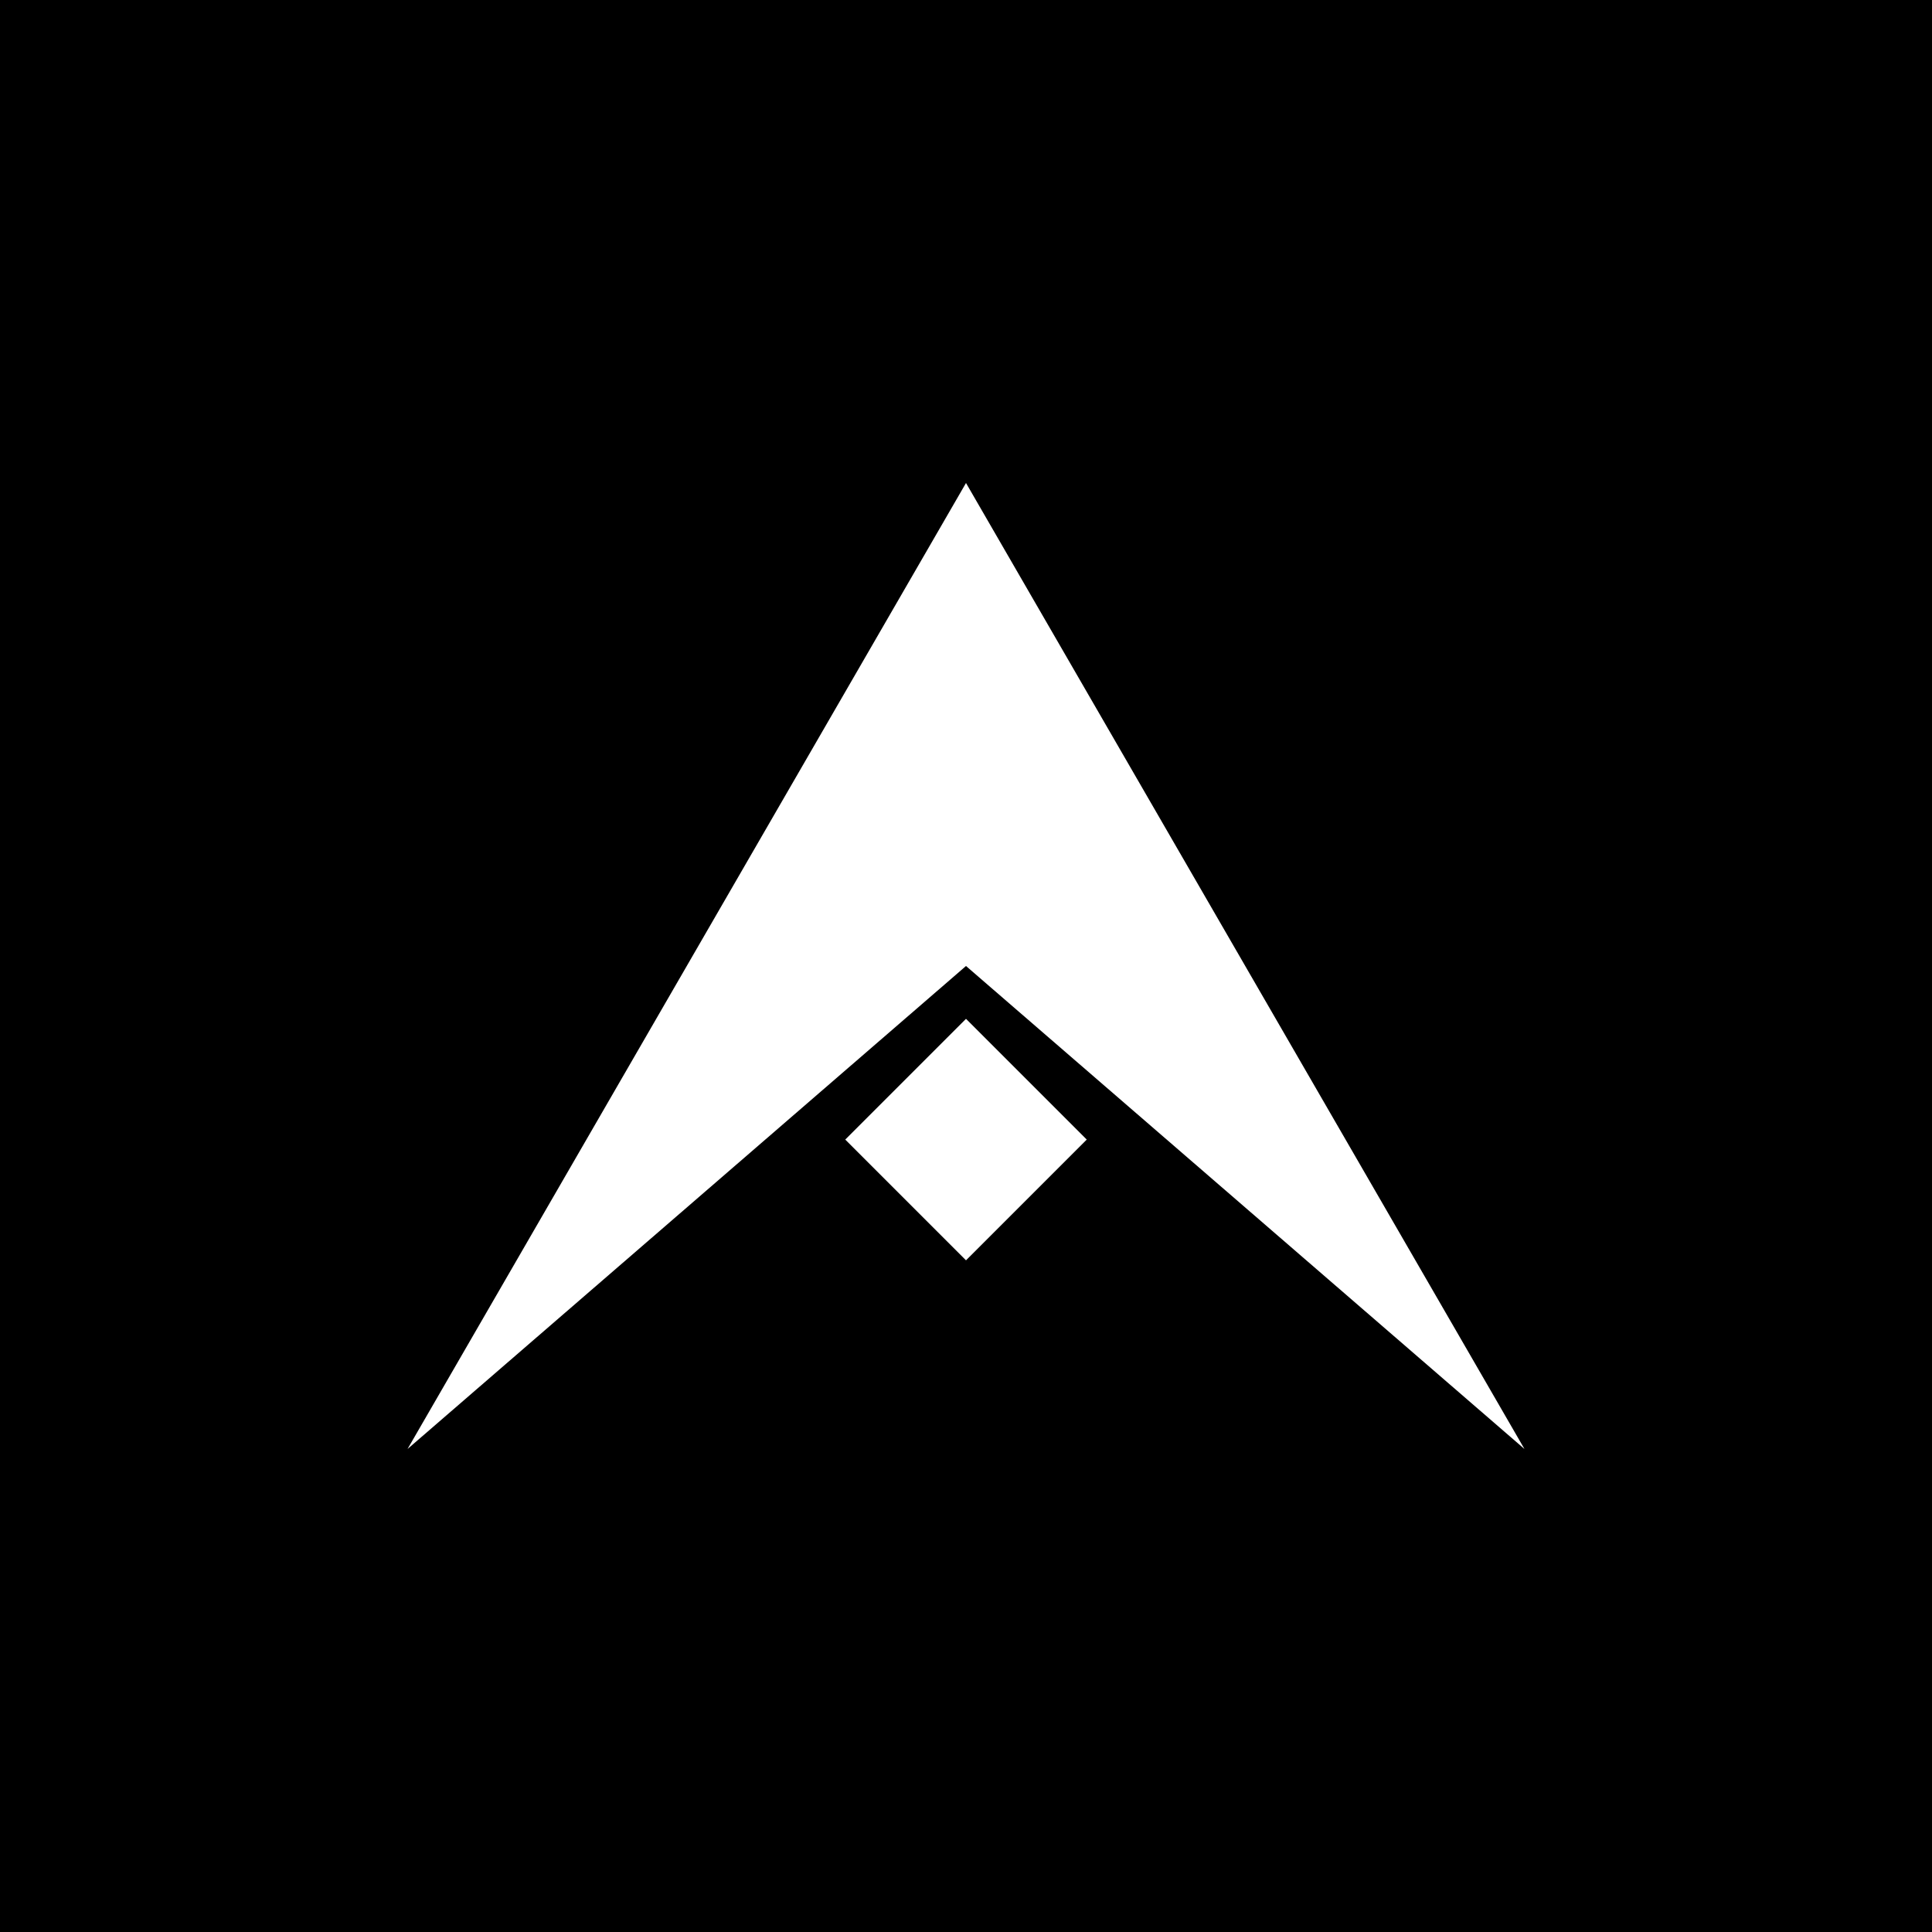
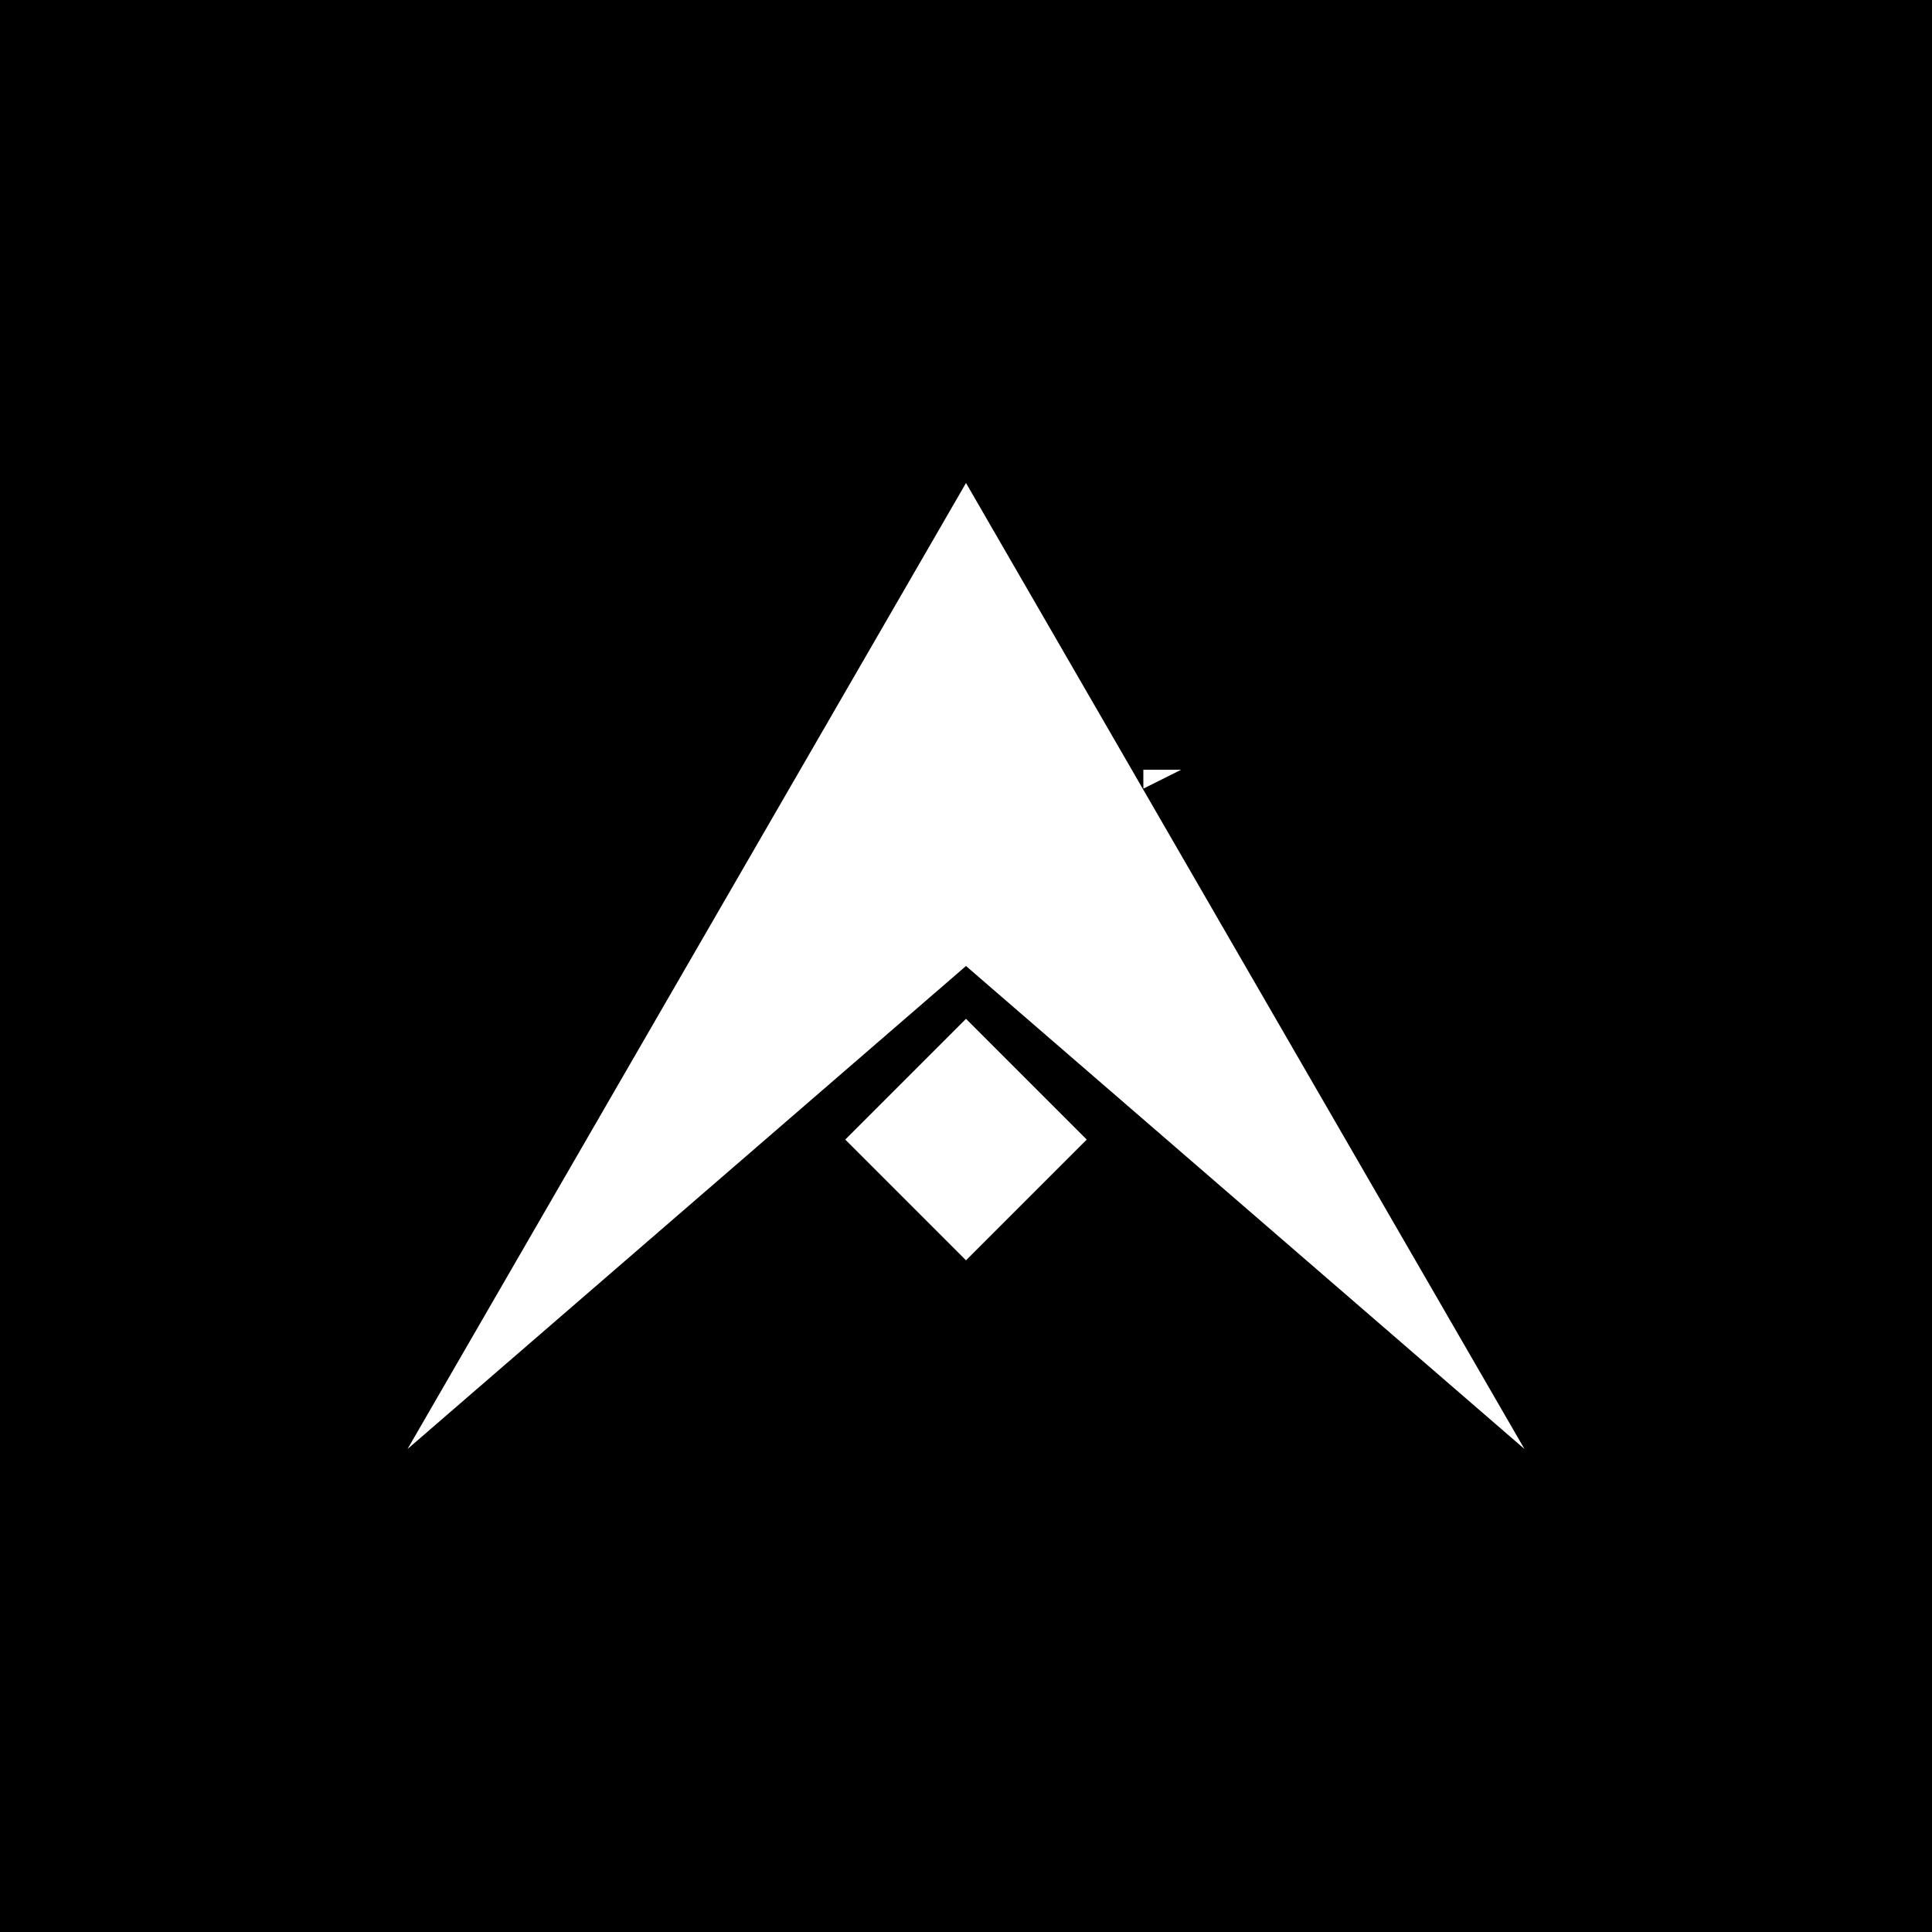
<svg xmlns="http://www.w3.org/2000/svg" width="512" height="512">
  <rect width="100%" height="100%" fill="black" />
  <polygon points="108,384 256,256 404,384 256,128" fill="white" />
  <polygon points="256,270 288,302 256,334 224,302" fill="white" />
+   <polygon points="303,209 303,204 313,204" fill="white" />
</svg>
